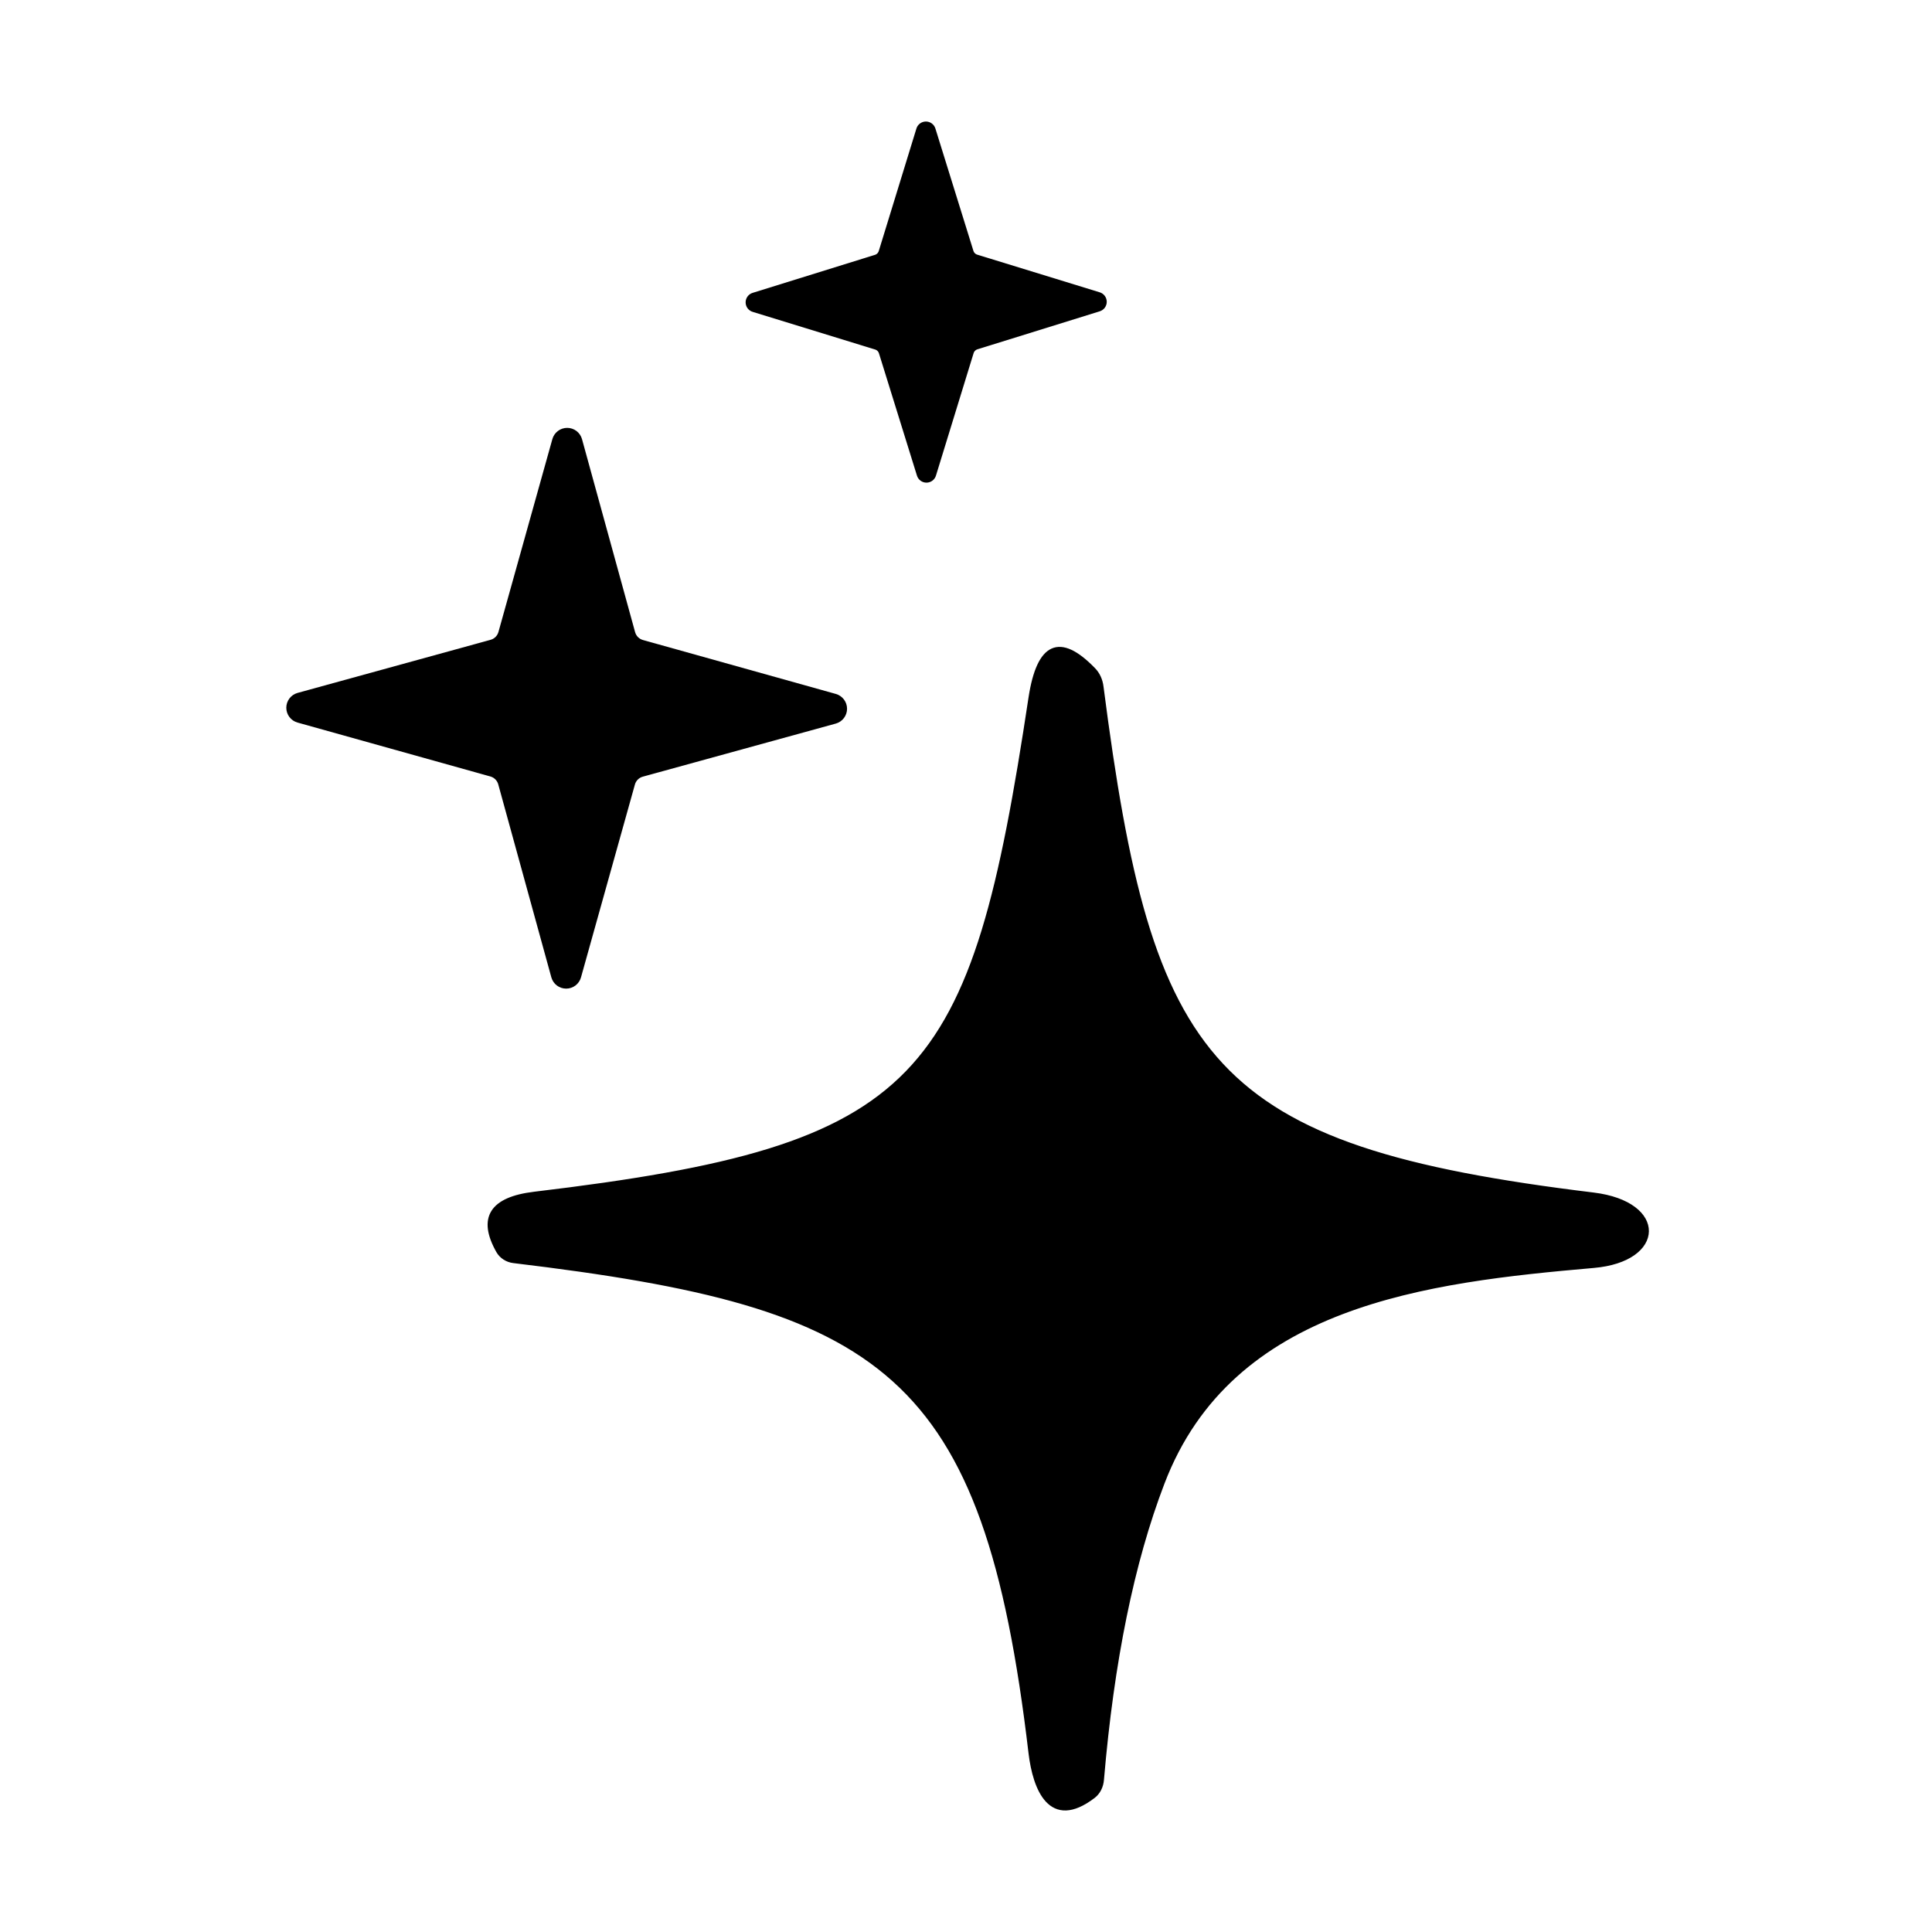
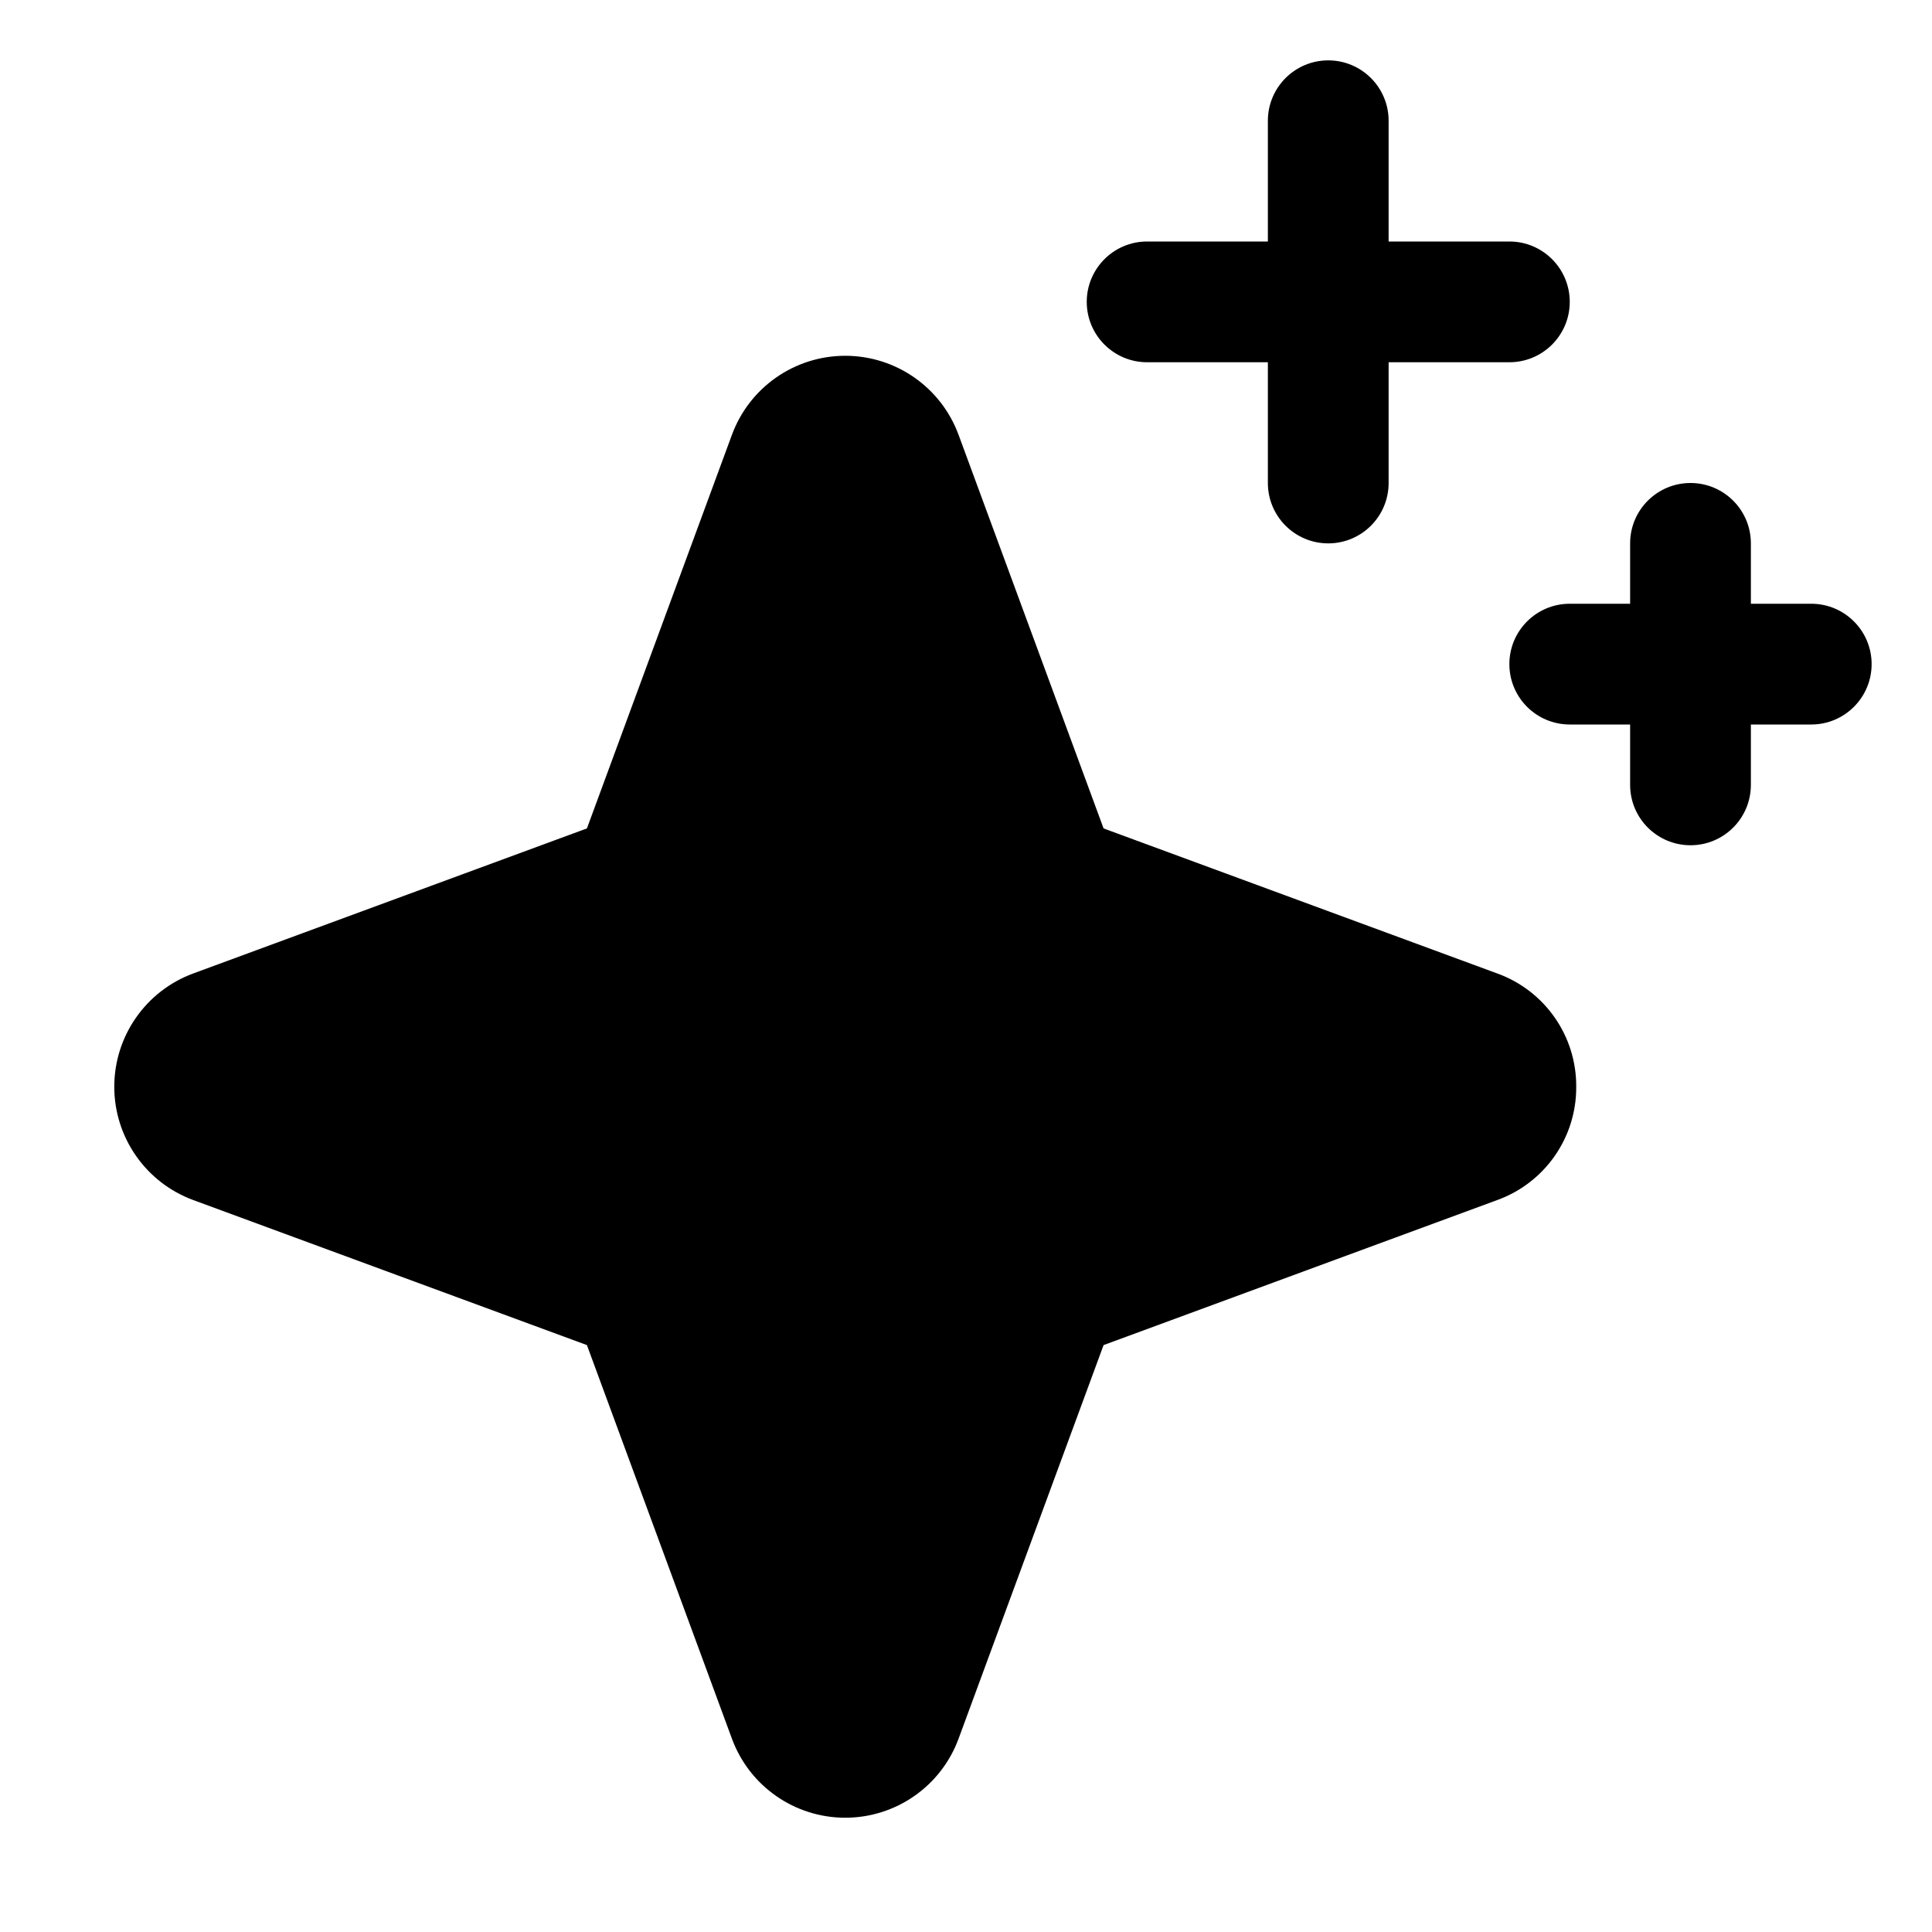
- <svg xmlns="http://www.w3.org/2000/svg" width="469" height="469" viewBox="0 0 469 469" fill="none" shapeRendering="geometricPrecision" stroke="currentColor" strokeLinecap="round" strokeLinejoin="round" strokeWidth="1.5">
-   <path d="M237.092 62.3L266.754 71.42C267.156 71.528 267.51 71.765 267.765 72.093C268.02 72.422 268.161 72.824 268.166 73.24C268.172 73.656 268.042 74.062 267.796 74.397C267.55 74.732 267.201 74.978 266.803 75.097L237.141 84.314C236.84 84.406 236.566 84.57 236.344 84.792C236.121 85.015 235.957 85.288 235.866 85.589L226.747 115.252C226.638 115.653 226.401 116.008 226.073 116.263C225.745 116.517 225.342 116.658 224.926 116.664C224.511 116.669 224.105 116.539 223.77 116.293C223.435 116.047 223.189 115.699 223.069 115.301L213.852 85.638C213.761 85.337 213.597 85.064 213.374 84.841C213.152 84.619 212.878 84.455 212.577 84.364L182.914 75.244C182.513 75.135 182.158 74.899 181.904 74.57C181.649 74.242 181.508 73.84 181.503 73.424C181.497 73.008 181.627 72.602 181.873 72.267C182.119 71.932 182.467 71.686 182.865 71.567L212.528 62.349C212.829 62.258 213.103 62.094 213.325 61.872C213.547 61.649 213.712 61.376 213.803 61.075L222.922 31.412C223.031 31.011 223.267 30.656 223.596 30.401C223.924 30.146 224.327 30.006 224.742 30C225.158 29.995 225.564 30.125 225.899 30.371C226.234 30.616 226.48 30.965 226.599 31.363L235.817 61.026C235.908 61.327 236.072 61.6 236.295 61.823C236.517 62.045 236.791 62.209 237.092 62.3Z" fill="currentColor" />
-   <path d="M155.948 155.848L202.771 168.939C203.449 169.131 204.045 169.539 204.47 170.101C204.895 170.663 205.125 171.348 205.125 172.052C205.125 172.757 204.895 173.442 204.47 174.004C204.045 174.566 203.449 174.974 202.771 175.166L155.899 188.06C155.361 188.209 154.87 188.496 154.475 188.891C154.079 189.286 153.793 189.777 153.644 190.316L140.553 237.138C140.361 237.816 139.953 238.413 139.391 238.838C138.829 239.262 138.144 239.492 137.44 239.492C136.735 239.492 136.05 239.262 135.488 238.838C134.927 238.413 134.519 237.816 134.327 237.138L121.432 190.267C121.283 189.728 120.997 189.237 120.601 188.842C120.206 188.446 119.715 188.16 119.177 188.011L72.354 174.92C71.676 174.728 71.079 174.32 70.655 173.759C70.23 173.197 70 172.512 70 171.807C70 171.103 70.23 170.418 70.655 169.856C71.079 169.294 71.676 168.886 72.354 168.694L119.226 155.799C119.764 155.65 120.255 155.364 120.65 154.969C121.046 154.573 121.332 154.082 121.481 153.544L134.572 106.721C134.764 106.043 135.172 105.447 135.734 105.022C136.295 104.597 136.981 104.367 137.685 104.367C138.389 104.367 139.075 104.597 139.637 105.022C140.198 105.447 140.606 106.043 140.798 106.721L153.693 153.593C153.842 154.131 154.128 154.622 154.524 155.018C154.919 155.413 155.41 155.699 155.948 155.848Z" fill="currentColor" />
-   <path d="M386.827 289.992C404.33 292.149 403.84 305.828 386.876 307.299C346.623 310.829 298.869 316.271 282.199 360.005C274.844 379.192 269.942 403.2 267.49 432.029C267.427 432.846 267.211 433.626 266.856 434.319C266.501 435.012 266.015 435.602 265.431 436.05C254.988 444.041 251.212 434.186 250.183 425.606C239.2 332.353 214.588 316.909 124.668 306.122C123.892 306.031 123.151 305.767 122.504 305.35C121.857 304.933 121.322 304.375 120.942 303.72C116.399 295.679 119.324 291.038 129.718 289.796C224.688 278.47 236.062 262.83 250.183 169.331C252.177 156.355 257.259 154.083 265.431 162.516C266.51 163.593 267.202 165.099 267.392 166.782C279.257 258.564 293.328 278.617 386.827 289.992Z" fill="currentColor" />
+ <svg xmlns="http://www.w3.org/2000/svg" fill="#000000" width="20" height="20" viewBox="0 0 256 256" id="Flat">
+   <path d="M208.858,144a15.856,15.856,0,0,1-10.468,15.014l-52.16,19.217-19.217,52.16a16.001,16.001,0,0,1-30.027,0l-19.217-52.16-52.16-19.217a16.001,16.001,0,0,1,0-30.027l52.16-19.217,19.217-52.16a16.001,16.001,0,0,1,30.027,0l19.217,52.16,52.16,19.217A15.856,15.856,0,0,1,208.858,144ZM152,48h16V64a8,8,0,0,0,16,0V48h16a8,8,0,0,0,0-16H184V16a8,8,0,0,0-16,0V32H152a8,8,0,0,0,0,16Zm88,32h-8V72a8,8,0,0,0-16,0v8h-8a8,8,0,0,0,0,16h8v8a8,8,0,0,0,16,0V96h8a8,8,0,0,0,0-16Z" />
</svg>
